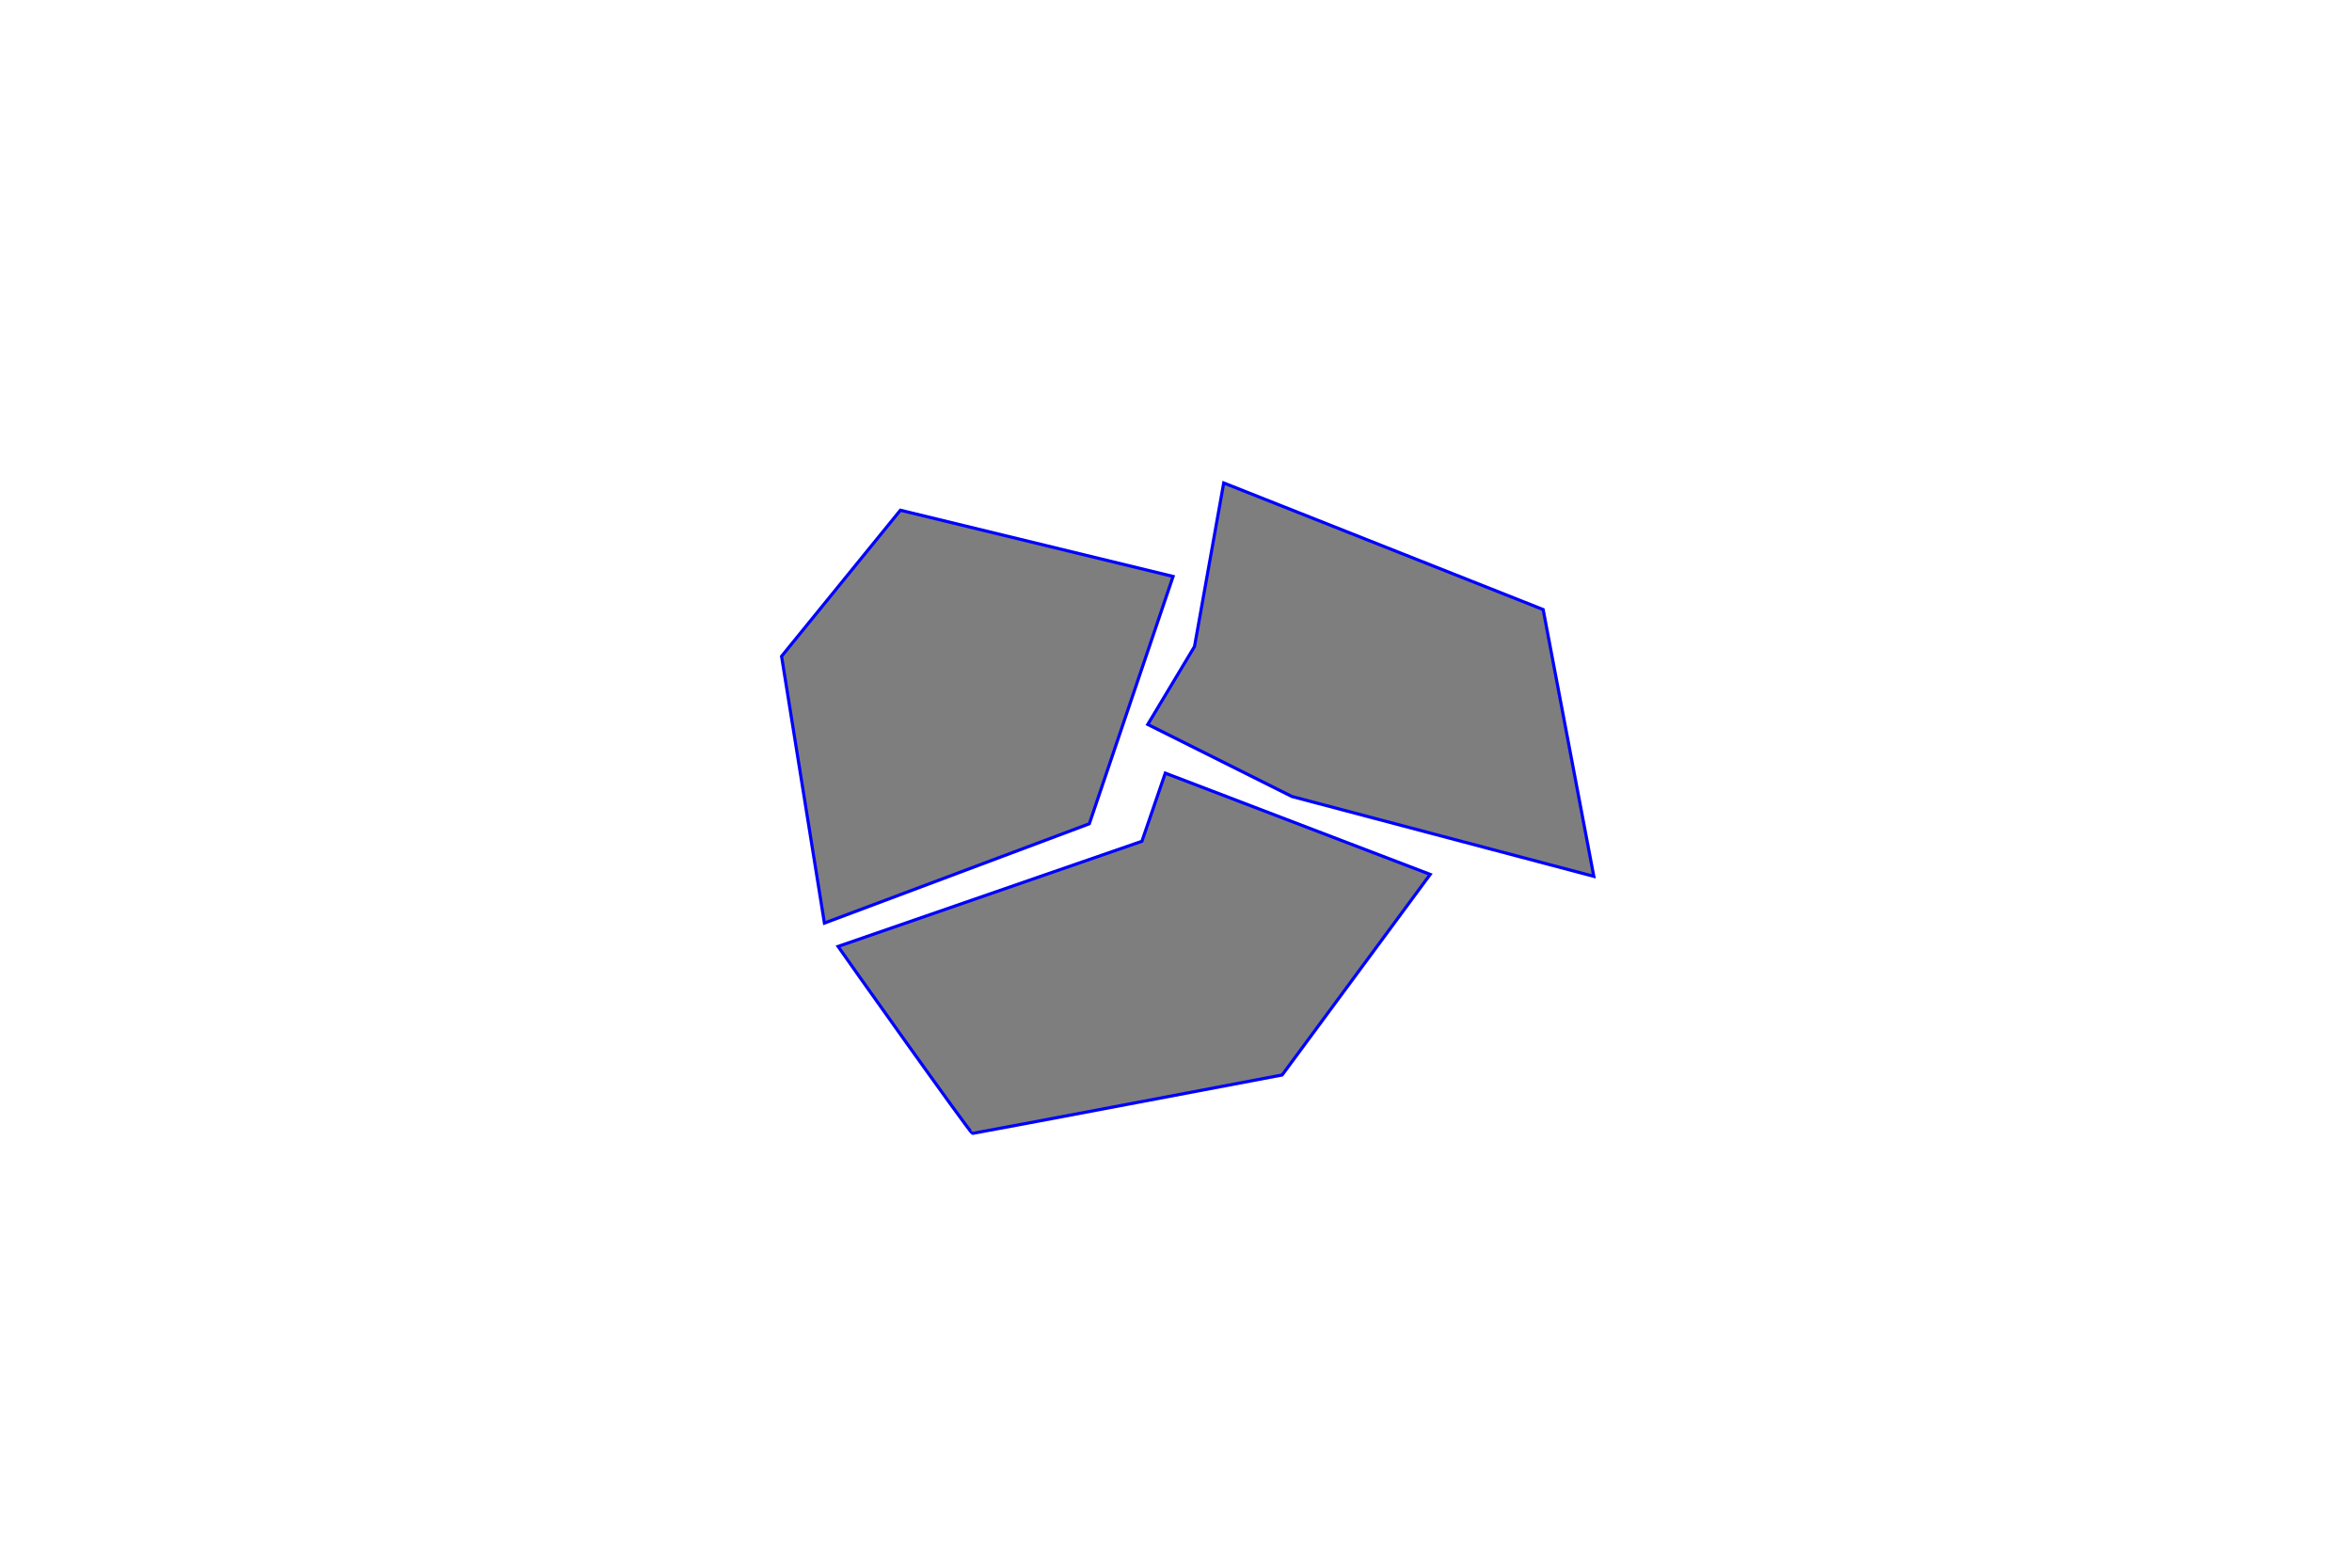
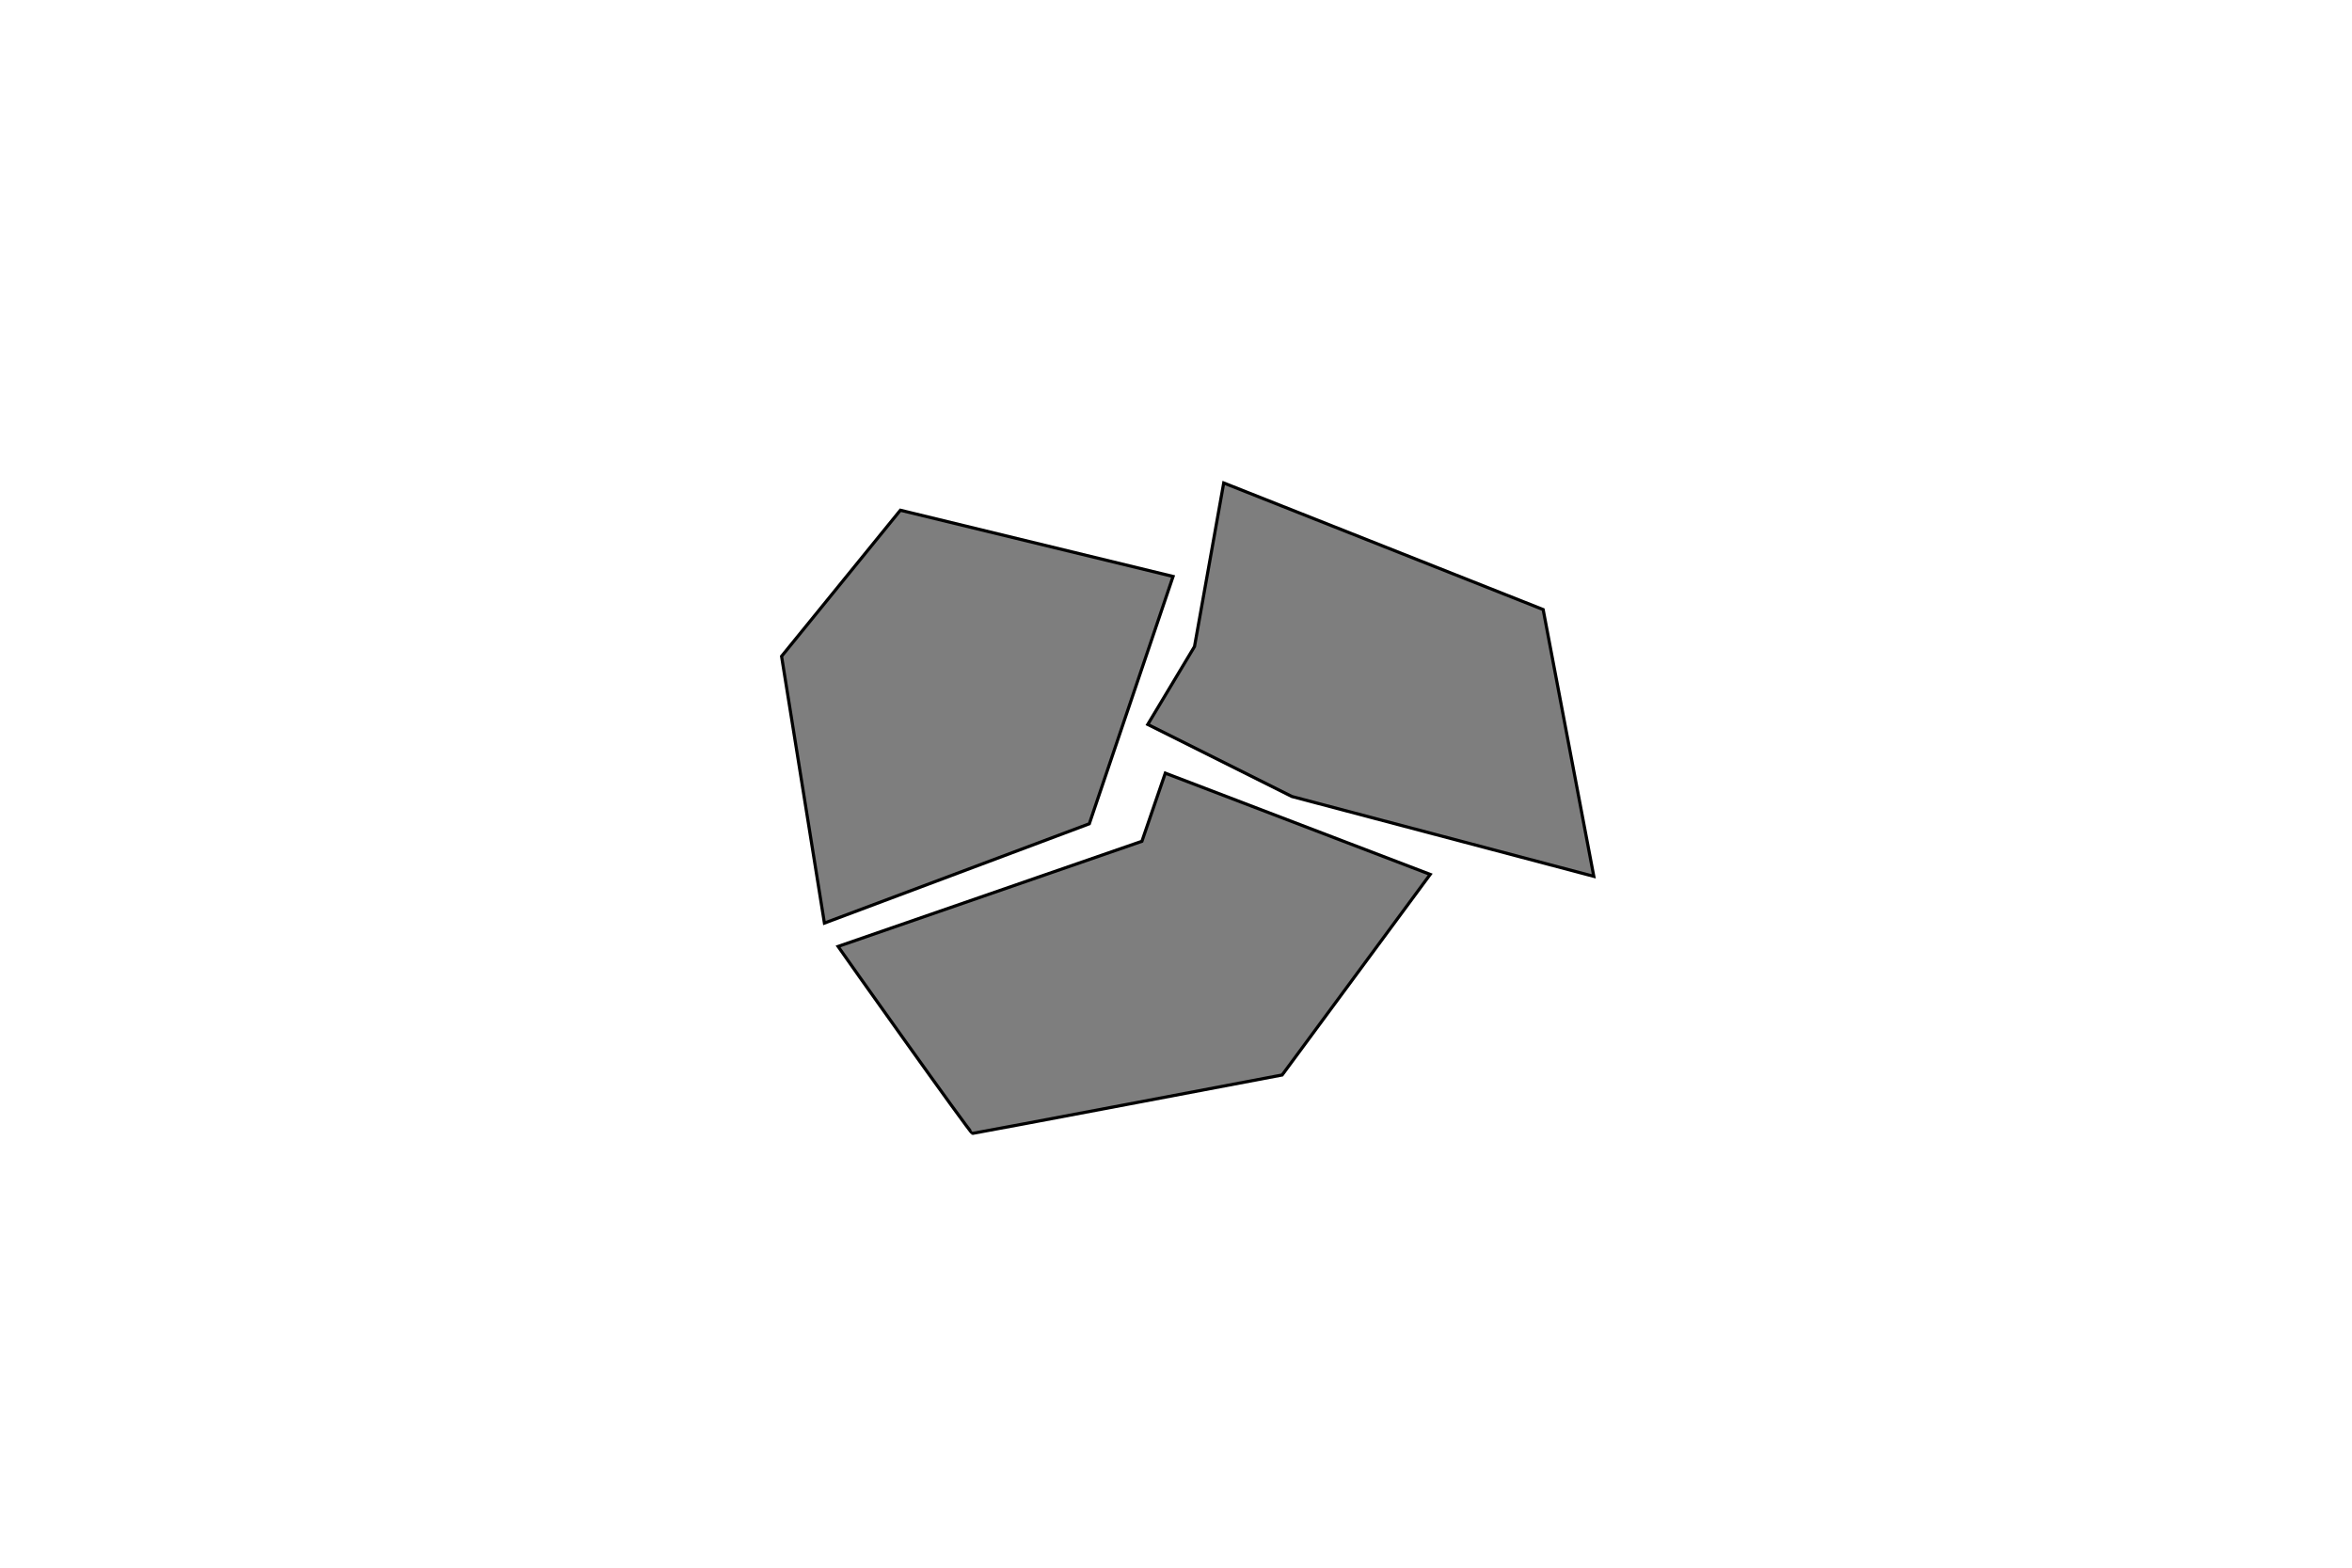
<svg xmlns="http://www.w3.org/2000/svg" width="600" height="400" viewBox="0 0 500 500">
-   <path id="1" style="fill: rgb(126, 126, 126); stroke: rgb(0, 0, 255);" d="M 124.224 209.317 L 162.112 162.733 L 249.068 183.851 L 222.36 262.733 L 137.888 294.41 L 124.224 209.317 Z" />
-   <path id="2" style="fill: rgb(126, 126, 126); stroke: rgb(0, 0, 255);" d="M 142.236 301.863 L 239.13 268.323 L 246.584 246.584 L 331.056 278.882 L 283.851 342.857 C 283.851 342.857 185.714 361.491 185.093 361.491 C 184.472 361.491 143.478 303.727 142.236 301.863 Z" />
-   <path id="3" style="fill: rgb(126, 126, 126); stroke: rgb(0, 0, 255);" d="M 265.217 154.037 L 255.901 206.211 L 240.994 231.056 L 286.957 254.037 L 383.23 279.503 L 367.081 194.41 L 265.217 154.037 Z" />
+   <path id="1" style="fill: rgb(126, 126, 126); stroke: rgb(0, 0, 0);" d="M 124.224 209.317 L 162.112 162.733 L 249.068 183.851 L 222.36 262.733 L 137.888 294.41 L 124.224 209.317 Z" />
+   <path id="2" style="fill: rgb(126, 126, 126); stroke: rgb(0, 0, 0);" d="M 142.236 301.863 L 239.13 268.323 L 246.584 246.584 L 331.056 278.882 L 283.851 342.857 C 283.851 342.857 185.714 361.491 185.093 361.491 C 184.472 361.491 143.478 303.727 142.236 301.863 Z" />
+   <path id="3" style="fill: rgb(126, 126, 126); stroke: rgb(0, 0, 0);" d="M 265.217 154.037 L 255.901 206.211 L 240.994 231.056 L 286.957 254.037 L 383.23 279.503 L 367.081 194.41 L 265.217 154.037 Z" />
</svg>
